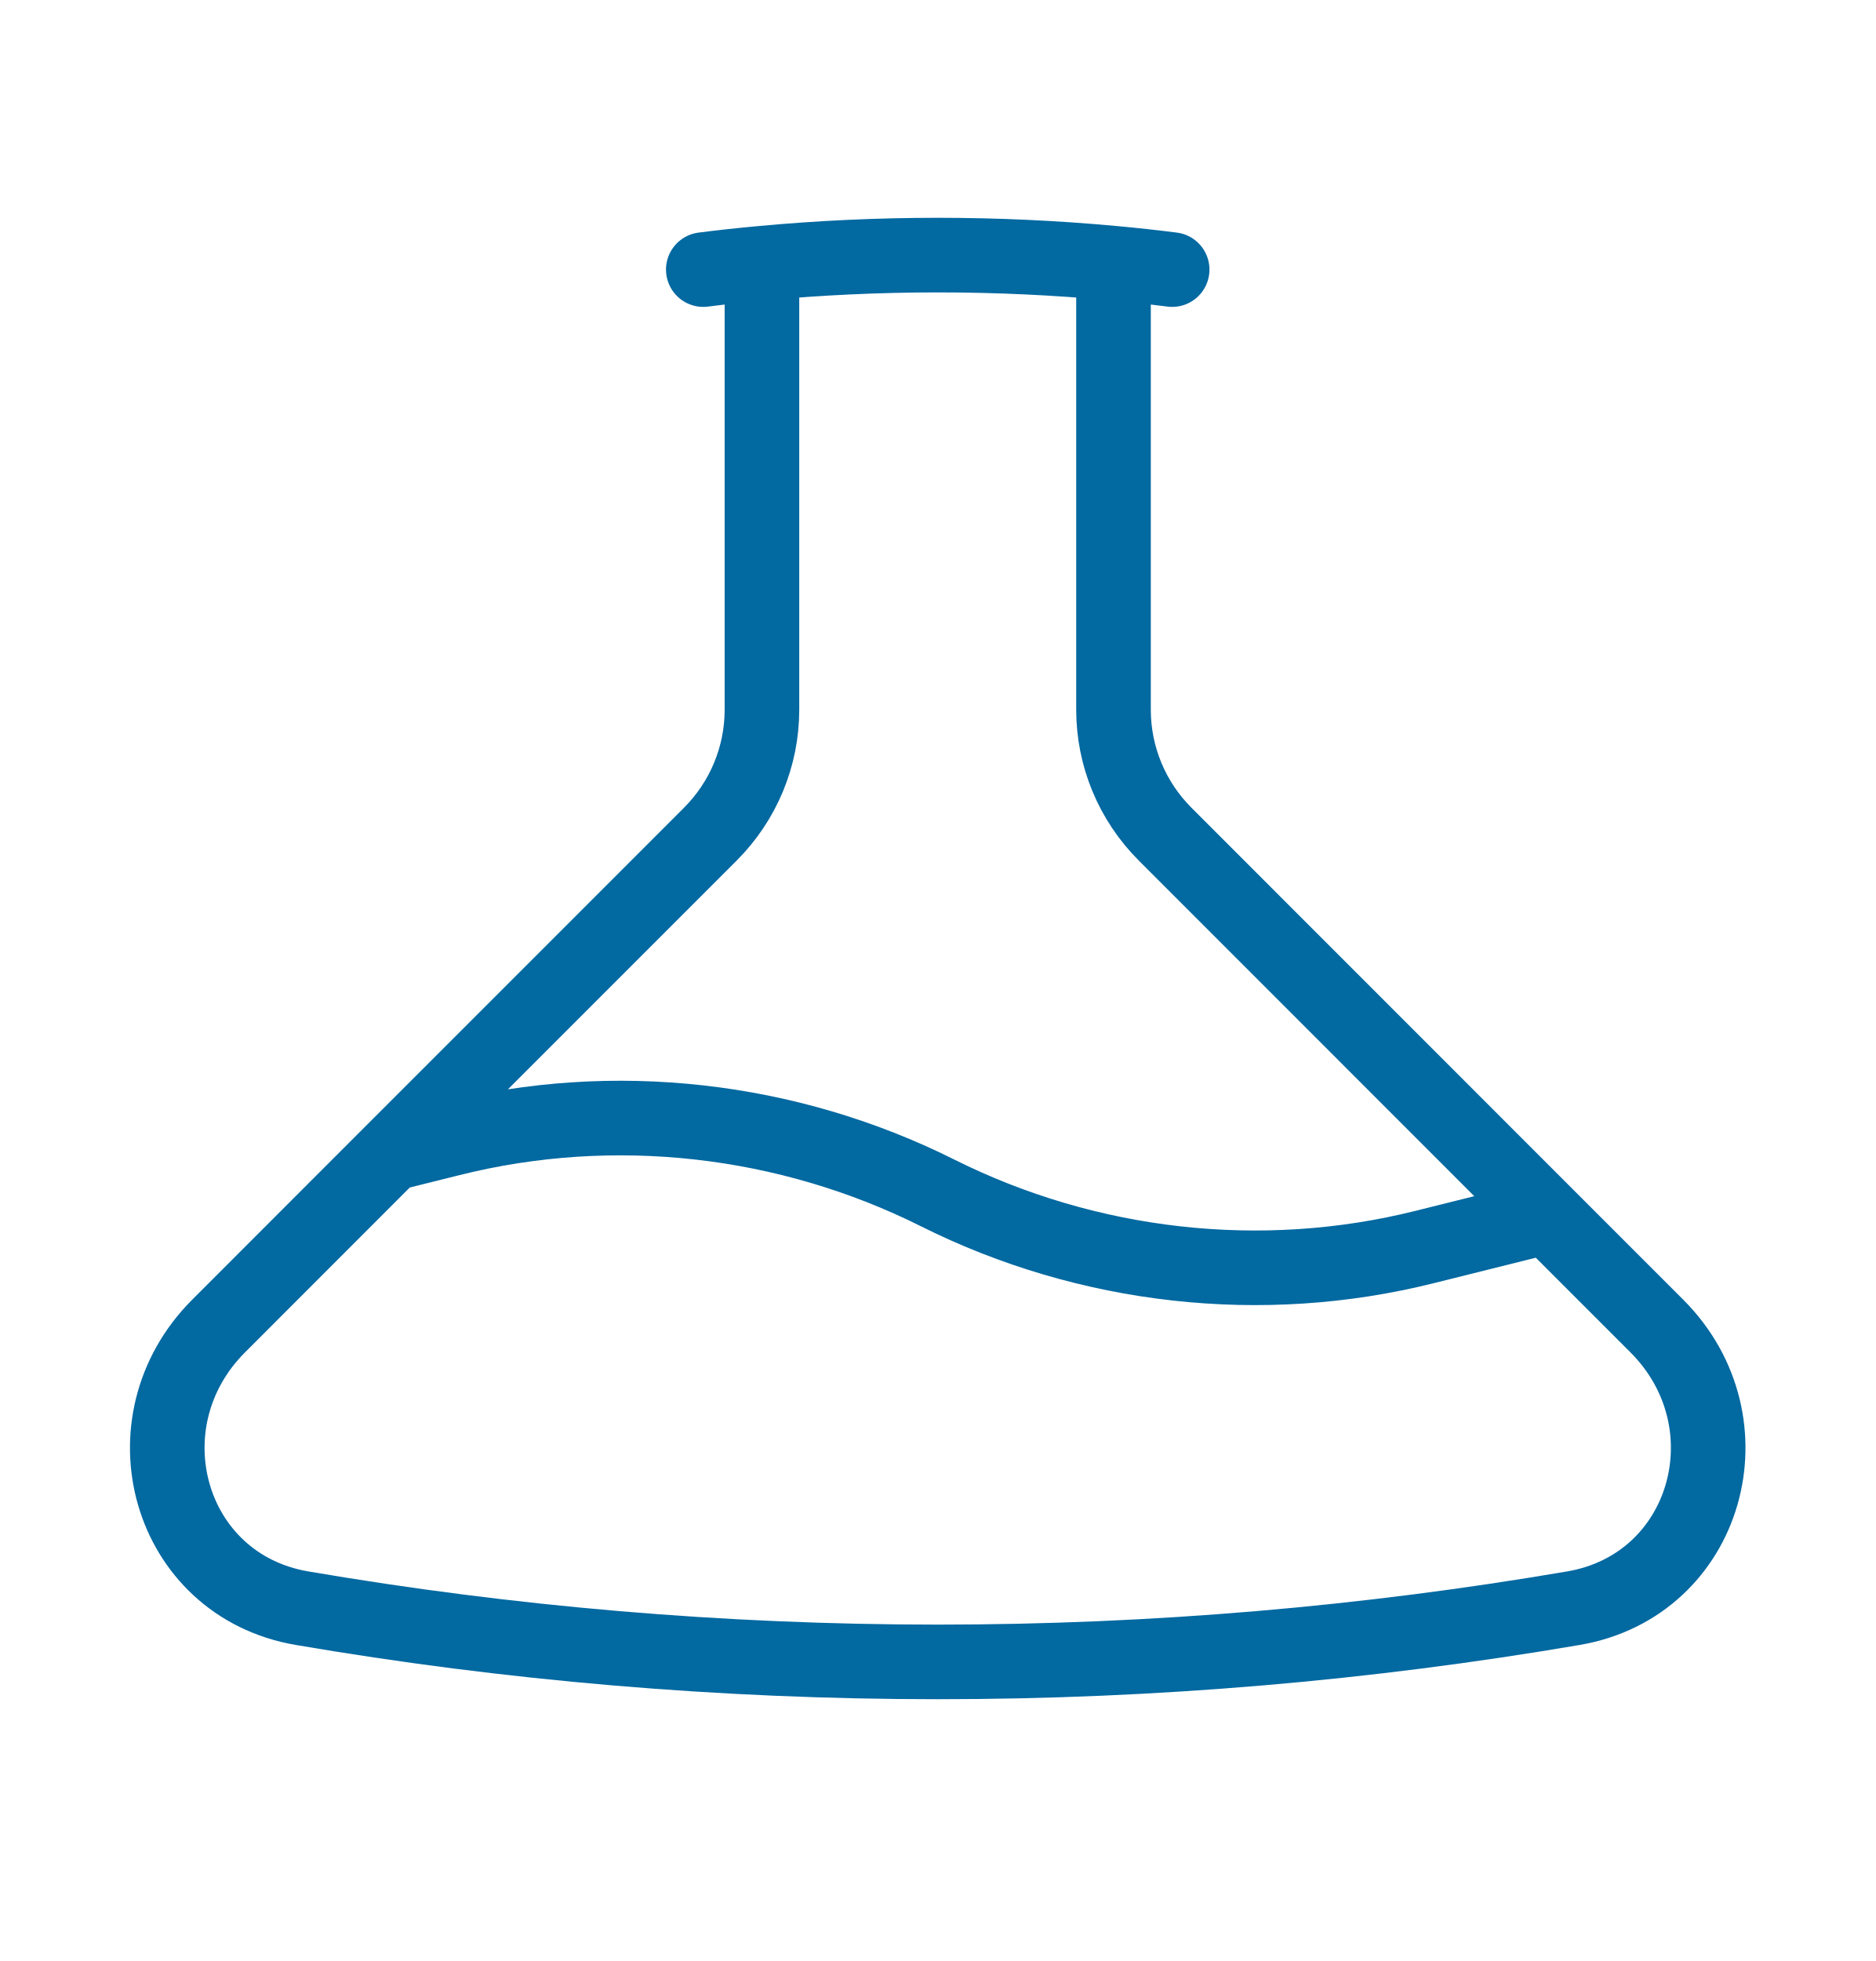
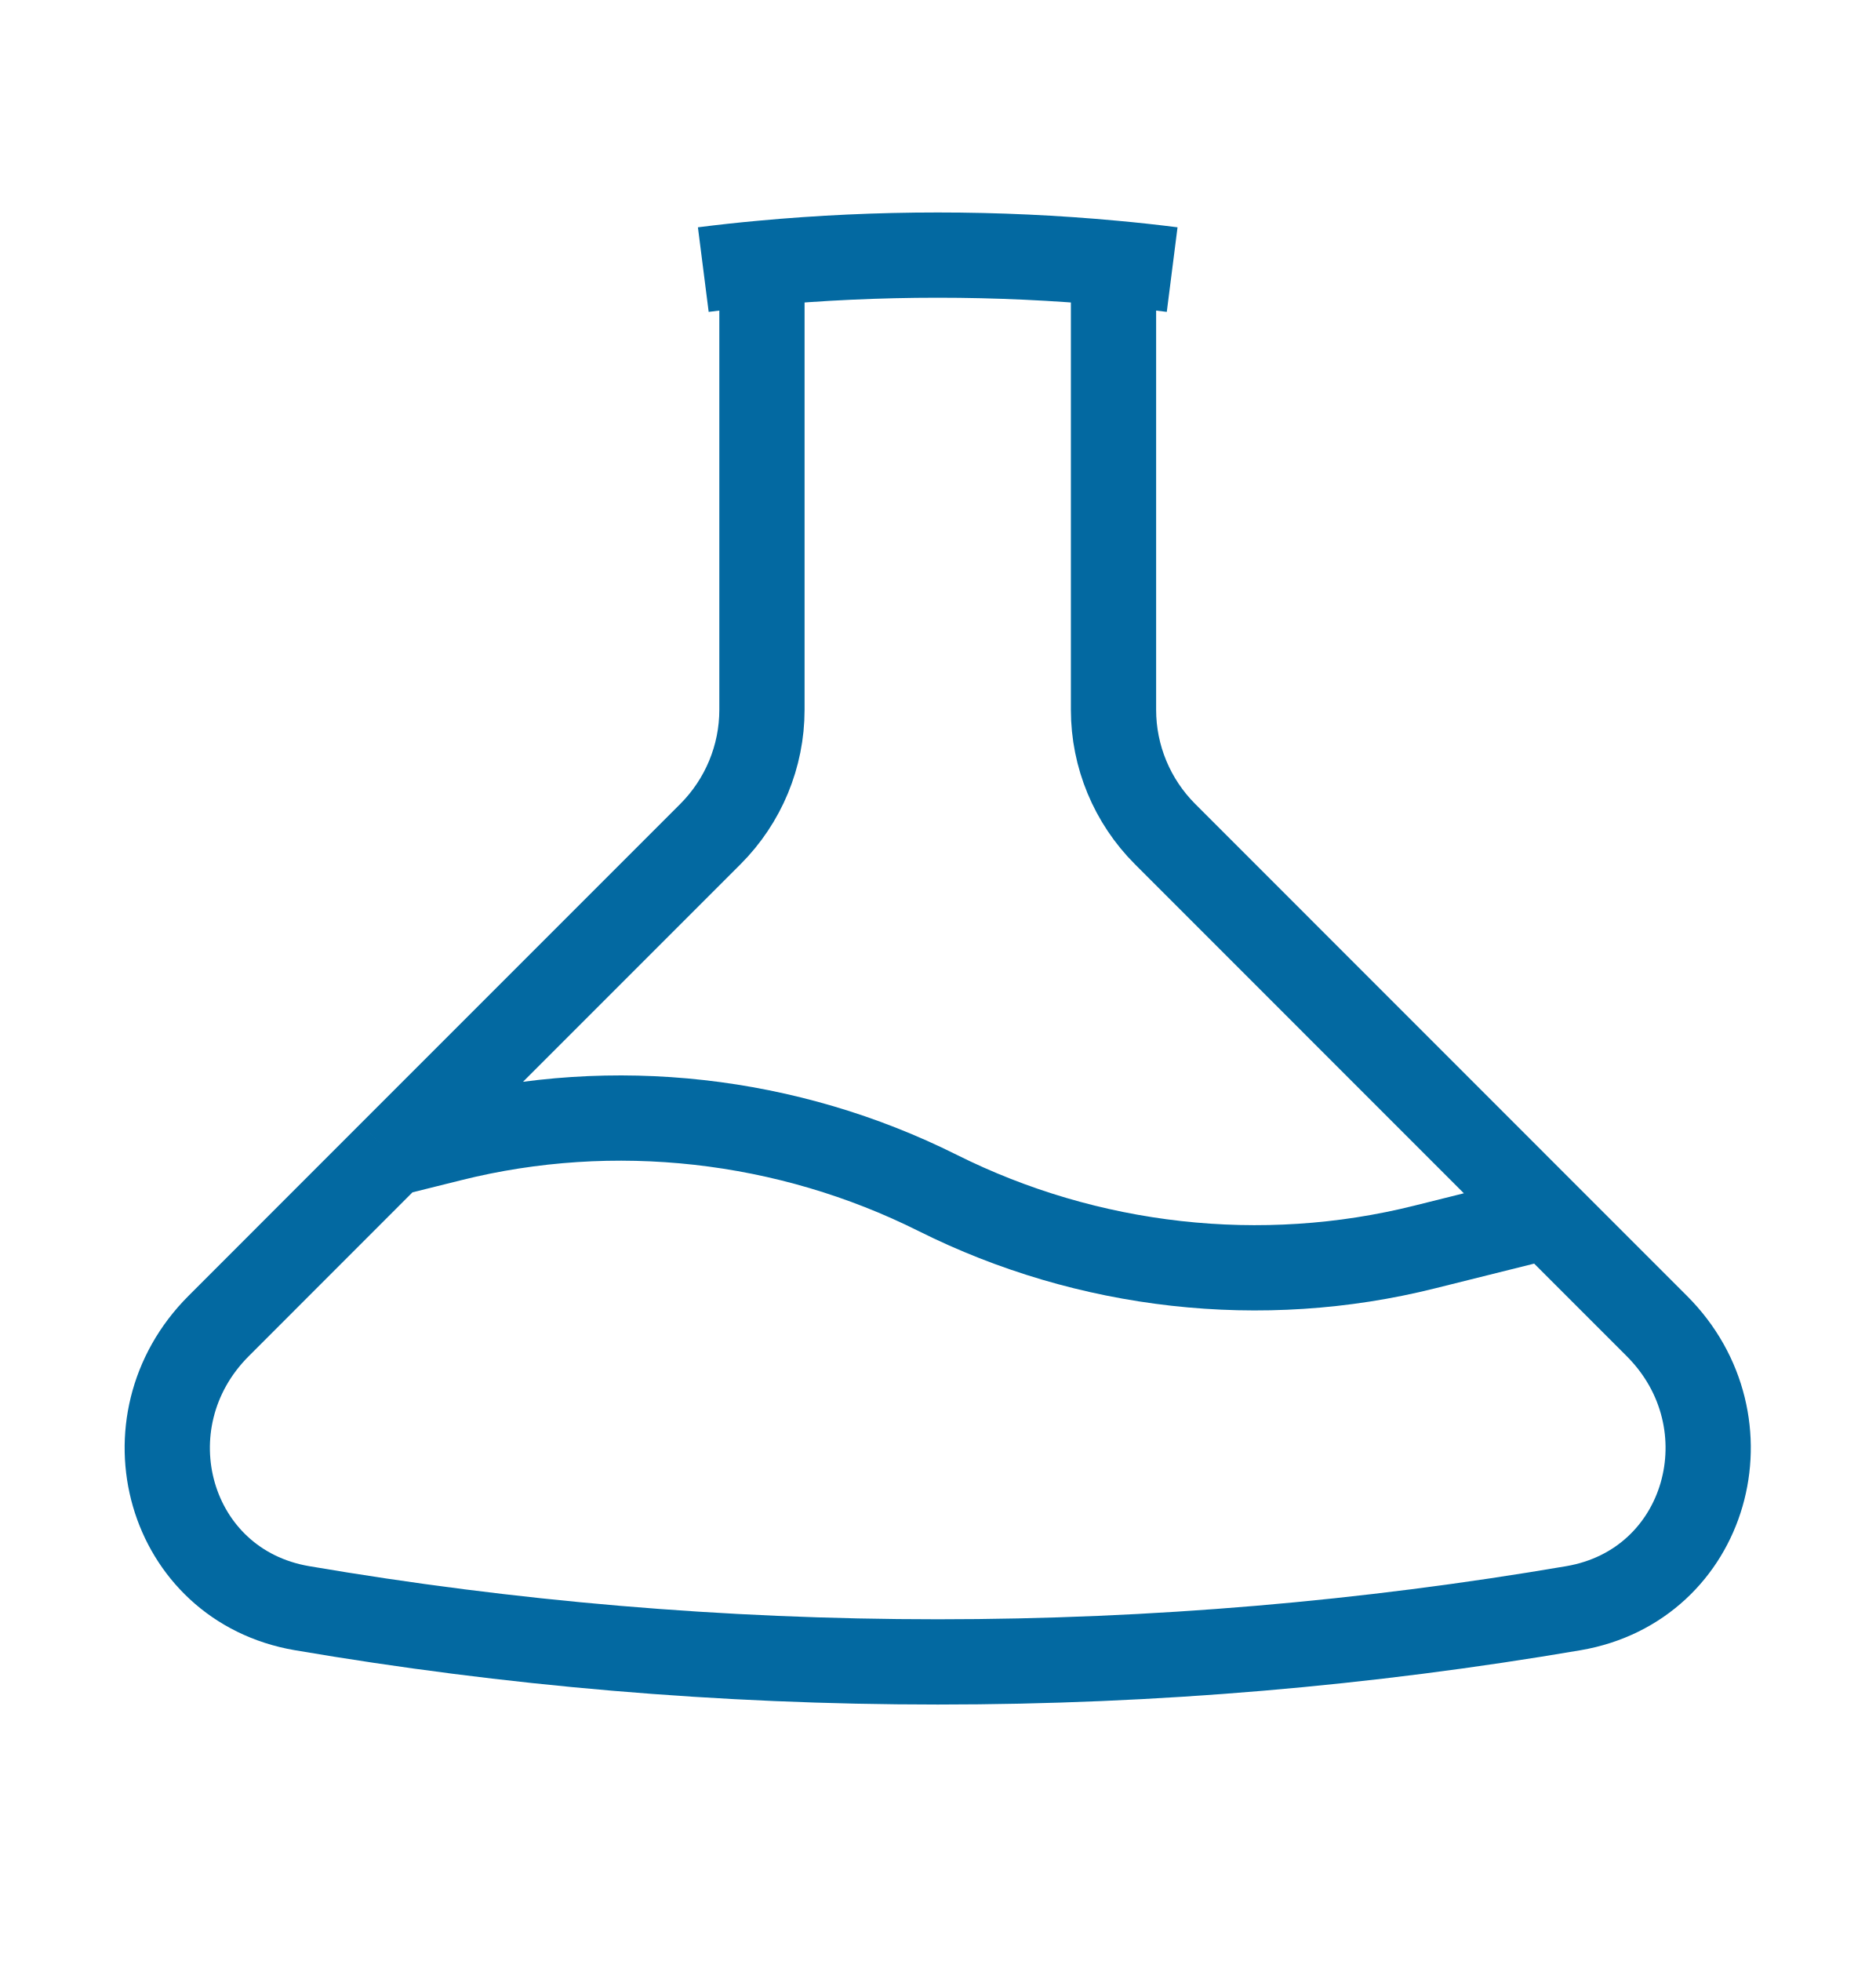
<svg xmlns="http://www.w3.org/2000/svg" width="22" height="23" viewBox="0 0 22 23" fill="none">
  <g id="heroicons-outline/beaker">
-     <path id="Vector" d="M8.938 3.087V8.325C8.938 8.872 8.72 9.396 8.333 9.783L4.583 13.533M8.938 3.087C8.707 3.108 8.478 3.133 8.25 3.162M8.938 3.087C9.617 3.024 10.305 2.992 11 2.992C11.695 2.992 12.383 3.024 13.062 3.087M13.062 3.087V8.325C13.062 8.872 13.28 9.396 13.667 9.783L18.15 14.267M13.062 3.087C13.293 3.108 13.522 3.133 13.75 3.162M18.15 14.267L16.711 14.626C14.8 15.104 12.761 14.872 11 13.992C9.239 13.111 7.2 12.879 5.289 13.357L4.583 13.533M18.15 14.267L19.435 15.552C20.565 16.681 20.032 18.593 18.457 18.862C16.034 19.276 13.542 19.492 11 19.492C8.458 19.492 5.967 19.276 3.543 18.862C1.968 18.593 1.435 16.681 2.565 15.552L4.583 13.533" stroke="#0369A1" stroke-width="0.875" stroke-linecap="round" stroke-linejoin="round" />
+     <path id="Vector" d="M8.938 3.087V8.325C8.938 8.872 8.72 9.396 8.333 9.783L4.583 13.533M8.938 3.087C8.707 3.108 8.478 3.133 8.25 3.162M8.938 3.087C9.617 3.024 10.305 2.992 11 2.992C11.695 2.992 12.383 3.024 13.062 3.087M13.062 3.087V8.325C13.062 8.872 13.28 9.396 13.667 9.783L18.15 14.267M13.062 3.087C13.293 3.108 13.522 3.133 13.75 3.162M18.15 14.267L16.711 14.626C14.8 15.104 12.761 14.872 11 13.992C9.239 13.111 7.2 12.879 5.289 13.357L4.583 13.533M18.15 14.267L19.435 15.552C20.565 16.681 20.032 18.593 18.457 18.862C16.034 19.276 13.542 19.492 11 19.492C8.458 19.492 5.967 19.276 3.543 18.862C1.968 18.593 1.435 16.681 2.565 15.552L4.583 13.533" stroke="#0369A1" strokeWidth="0.875" strokeLinecap="round" strokeLinejoin="round" />
  </g>
</svg>
